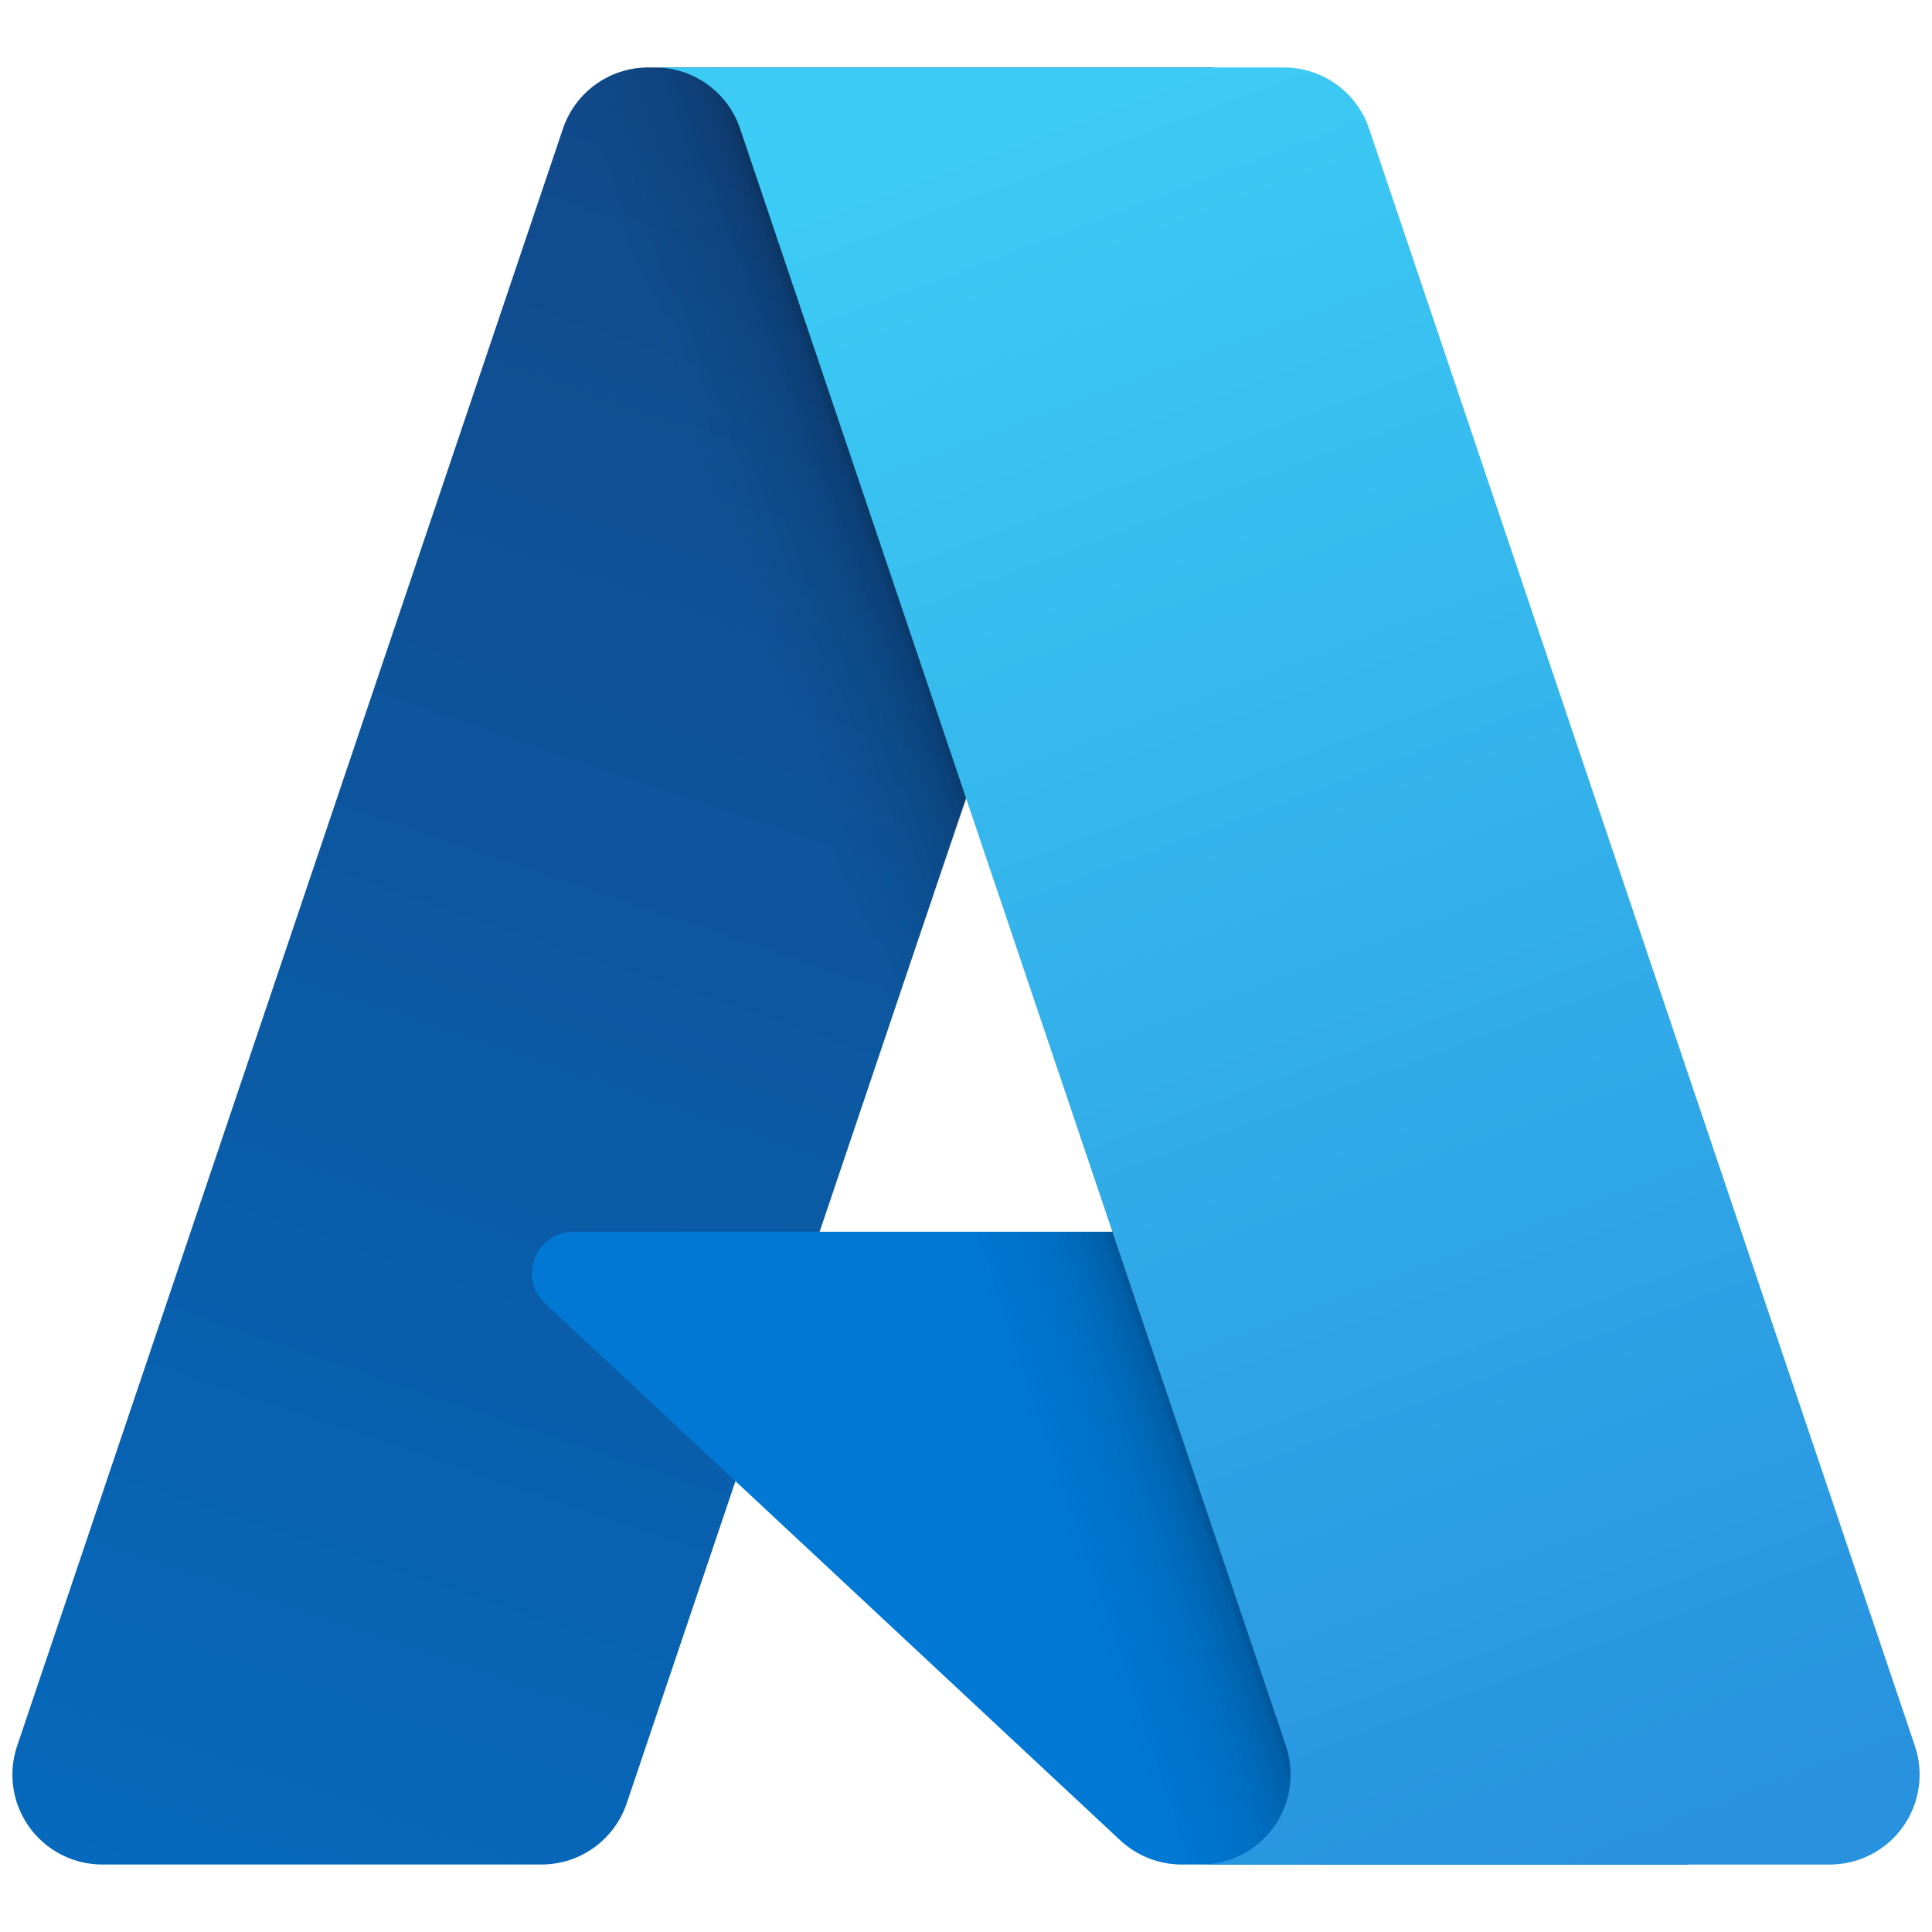
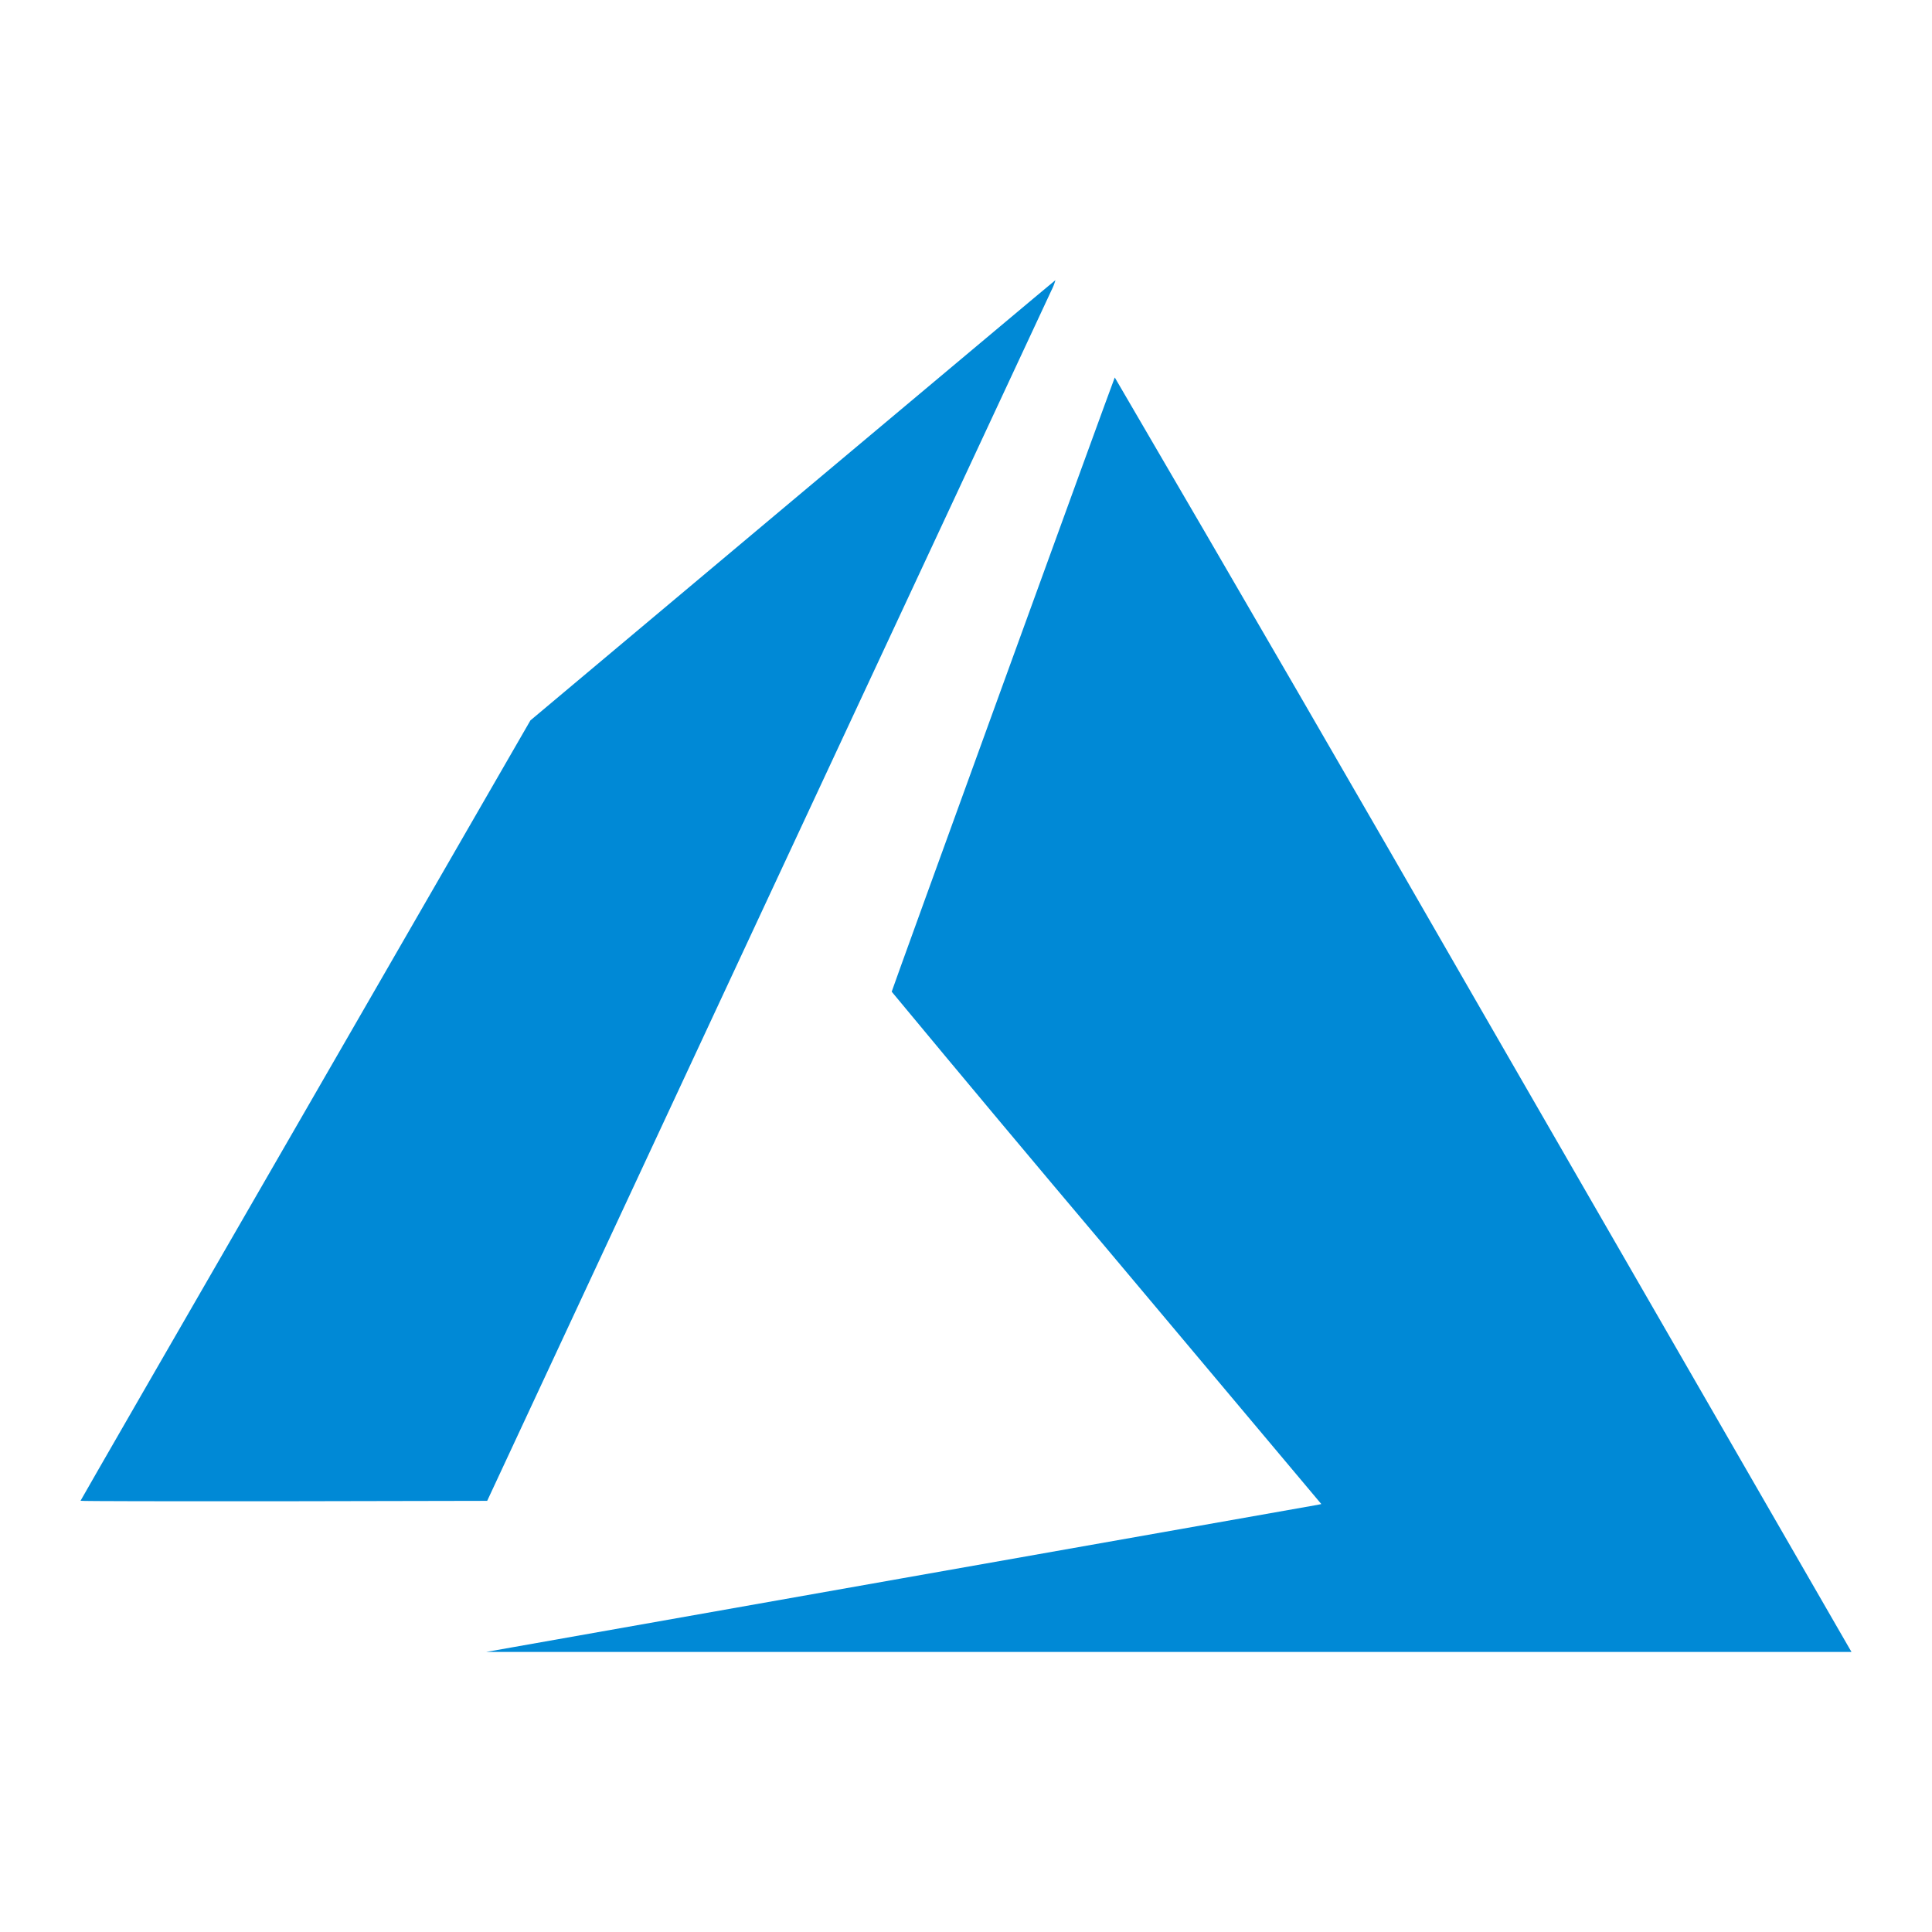
- <svg xmlns="http://www.w3.org/2000/svg" viewBox="0 0 128 128">
-   <defs>
-     <linearGradient id="azure-original-a" x1="60.919" y1="9.602" x2="18.667" y2="134.423" gradientUnits="userSpaceOnUse">
-       <stop stop-color="#114A8B" />
-       <stop offset="1" stop-color="#0669BC" />
-     </linearGradient>
-     <linearGradient id="azure-original-b" x1="74.117" y1="67.772" x2="64.344" y2="71.076" gradientUnits="userSpaceOnUse">
-       <stop stop-opacity=".3" />
-       <stop offset=".071" stop-opacity=".2" />
-       <stop offset=".321" stop-opacity=".1" />
-       <stop offset=".623" stop-opacity=".05" />
-       <stop offset="1" stop-opacity="0" />
-     </linearGradient>
-     <linearGradient id="azure-original-c" x1="68.742" y1="5.961" x2="115.122" y2="129.525" gradientUnits="userSpaceOnUse">
-       <stop stop-color="#3CCBF4" />
-       <stop offset="1" stop-color="#2892DF" />
-     </linearGradient>
-   </defs>
-   <path d="M46.09.002h40.685L44.541 125.137a6.485 6.485 0 01-6.146 4.413H6.733a6.482 6.482 0 01-5.262-2.699 6.474 6.474 0 01-.876-5.848L39.944 4.414A6.488 6.488 0 0146.09 0z" fill="url(#azure-original-a)" transform="translate(.587 4.468) scale(.91904)" />
-   <path d="M97.28 81.607H37.987a2.743 2.743 0 00-1.874 4.751l38.1 35.562a5.991 5.991 0 004.087 1.61h33.574z" fill="#0078d4" />
-   <path d="M46.09.002A6.434 6.434 0 0039.93 4.5L.644 120.897a6.469 6.469 0 006.106 8.653h32.48a6.942 6.942 0 005.328-4.531l7.834-23.089 27.985 26.101a6.618 6.618 0 004.165 1.519h36.396l-15.963-45.616-46.533.011L86.922.002z" fill="url(#azure-original-b)" transform="translate(.587 4.468) scale(.91904)" />
-   <path d="M98.055 4.408A6.476 6.476 0 0091.917.002H46.575a6.478 6.478 0 016.137 4.406l39.35 116.594a6.476 6.476 0 01-6.137 8.55h45.344a6.48 6.48 0 006.136-8.55z" fill="url(#azure-original-c)" transform="translate(.587 4.468) scale(.91904)" />
+ <svg xmlns="http://www.w3.org/2000/svg" aria-label="Azure" role="img" viewBox="0 0 24 24">
+   <path fill="#0089D6" d="m11.18 19.611 5.186-.917.048-.01-2.667-3.175a453 453 0 0 1-2.67-3.19c0-.015 2.756-7.604 2.771-7.63a1223 1223 0 0 1 4.547 7.847l4.57 7.925.035.06H6.039zM1 18.644c0-.005 1.258-2.188 2.795-4.85l2.794-4.845 3.257-2.733c1.79-1.5 3.261-2.736 3.265-2.736a.7.7 0 0 1-.052.132l-3.537 7.585-3.47 7.447-2.525.005c-1.39.001-2.525 0-2.525-.006" />
</svg>
